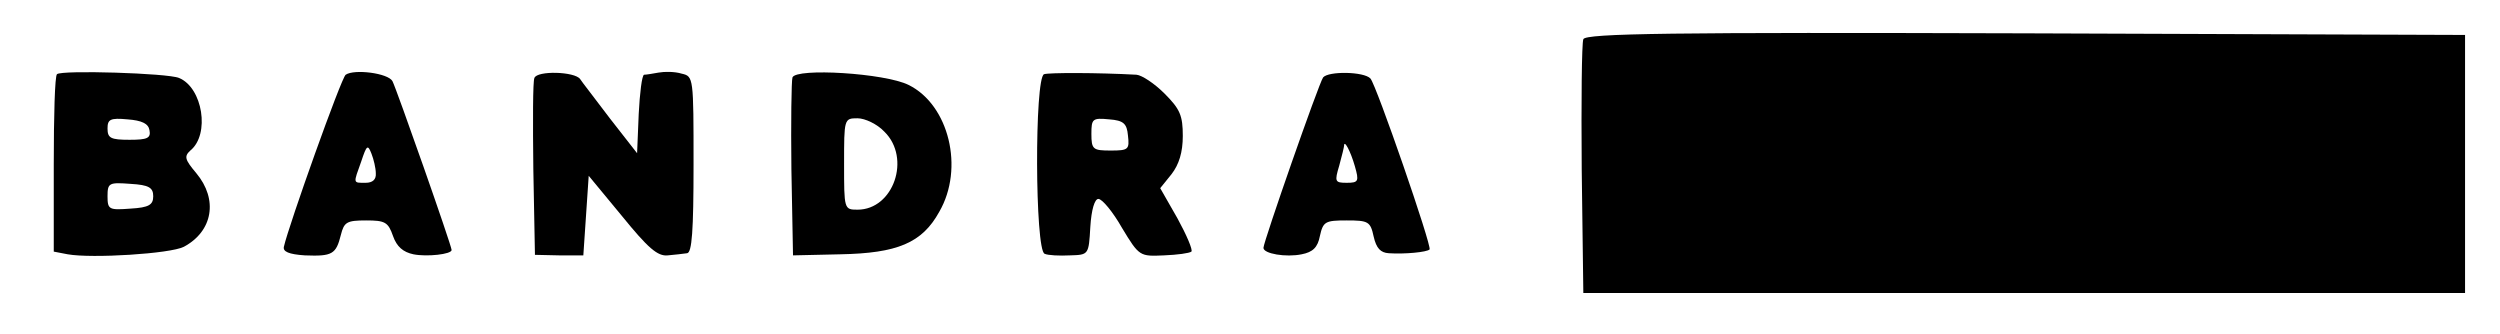
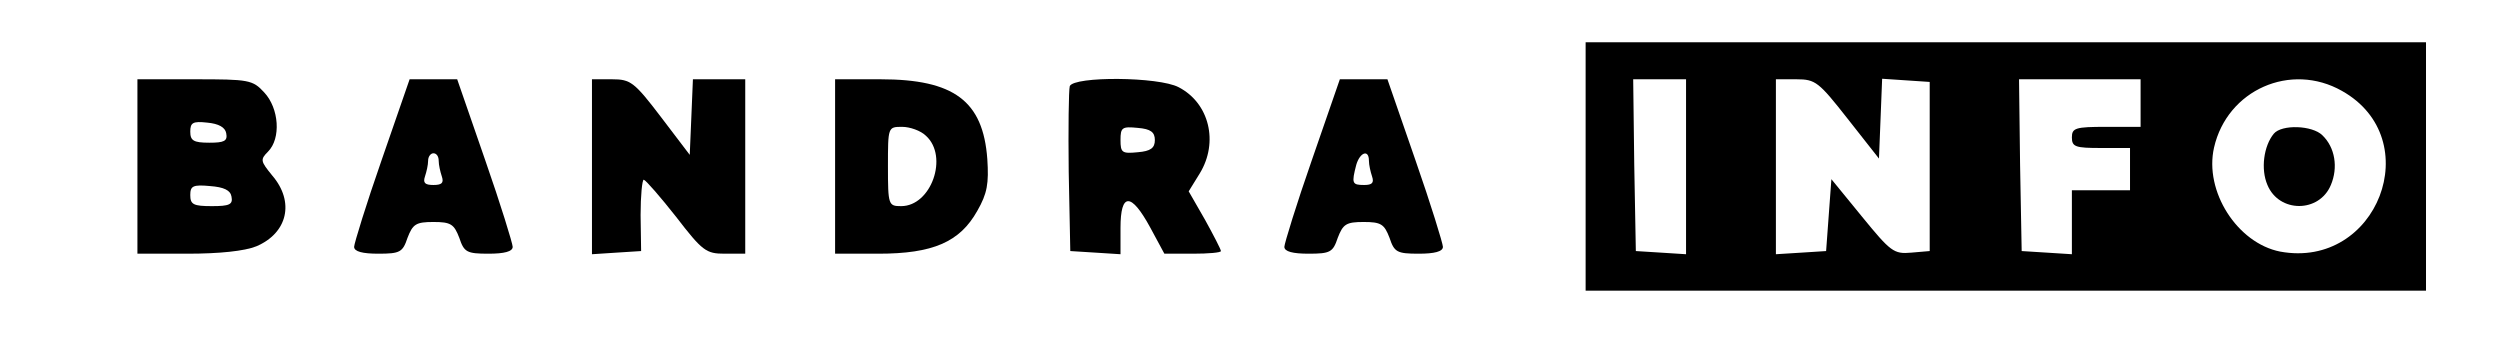
- <svg xmlns="http://www.w3.org/2000/svg" version="1.0" width="465pt" height="62pt" viewBox="0 0 465 62" preserveAspectRatio="xMidYMid meet">
-   <g transform="translate(0,62) scale(0.1,-0.1)" fill="#000000" stroke="none">
-     <path d="M2945 547 c-3 -7 -4 -116 -3 -242 l3 -230 820 0 820 0 0 240 0 240 -818 3 c-656 2 -819 0 -822 -11z" />
-     <path d="M106 482 c-4 -3 -6 -78 -6 -168 l0 -162 26 -5 c45 -8 191 1 216 14 54 29 64 88 23 137 -21 25 -23 31 -11 42 37 30 23 117 -21 135 -21 9 -219 15 -227 7z m172 -104 c3 -15 -4 -18 -37 -18 -35 0 -41 3 -41 21 0 17 5 20 37 17 27 -2 39 -8 41 -20z m7 -123 c0 -16 -8 -21 -42 -23 -40 -3 -43 -2 -43 23 0 25 3 26 43 23 34 -2 42 -7 42 -23z" />
-     <path d="M643 481 c-8 -5 -106 -280 -115 -320 -2 -9 9 -14 39 -16 51 -2 58 2 67 38 6 24 11 27 47 27 35 0 41 -3 50 -29 7 -20 19 -30 38 -34 25 -5 71 0 71 8 0 8 -103 301 -110 314 -8 15 -71 23 -87 12z m56 -183 c1 -12 -6 -18 -19 -18 -24 0 -23 -2 -8 40 10 30 12 32 19 14 4 -10 8 -27 8 -36z" />
-     <path d="M994 475 c-3 -6 -3 -82 -2 -170 l3 -159 45 -1 45 0 5 74 5 74 62 -75 c48 -59 66 -75 85 -73 12 1 29 3 36 4 9 1 12 41 12 165 0 162 0 164 -22 169 -13 4 -32 4 -43 2 -11 -2 -23 -4 -27 -4 -4 -1 -8 -34 -10 -73 l-3 -73 -50 64 c-27 36 -53 69 -56 74 -10 14 -80 16 -85 2z" />
-     <path d="M1474 476 c-2 -6 -3 -84 -2 -171 l3 -160 88 2 c106 2 152 21 184 79 47 81 18 199 -57 236 -44 22 -209 32 -216 14z m171 -101 c50 -49 17 -145 -50 -145 -25 0 -25 1 -25 85 0 84 0 85 25 85 14 0 37 -11 50 -25z" />
-     <path d="M1942 482 c-18 -6 -17 -328 1 -334 6 -3 28 -4 47 -3 35 1 35 1 38 53 2 32 8 52 15 52 7 0 27 -24 44 -54 32 -53 33 -53 78 -51 25 1 47 4 51 7 3 3 -9 31 -26 62 l-32 56 21 26 c14 18 21 41 21 71 0 38 -5 50 -34 79 -19 19 -42 34 -52 35 -73 4 -163 4 -172 1z m156 -114 c3 -26 1 -28 -32 -28 -33 0 -36 2 -36 31 0 28 2 30 33 27 27 -2 33 -8 35 -30z" />
-     <path d="M2461 476 c-8 -11 -111 -306 -111 -317 0 -11 42 -18 71 -12 21 4 30 13 34 34 6 27 10 29 50 29 40 0 44 -2 50 -30 5 -22 13 -30 28 -31 30 -2 71 2 76 7 5 5 -99 306 -110 318 -12 13 -78 14 -88 2z m59 -165 c8 -28 7 -31 -15 -31 -22 0 -23 2 -14 32 5 18 9 35 9 37 0 12 12 -10 20 -38z" />
+ <svg xmlns="http://www.w3.org/2000/svg" version="1.0" width="473pt" height="64pt" viewBox="0 0 473 64" preserveAspectRatio="xMidYMid meet">
+   <g transform="translate(0,64) scale(0.1,-0.1)" fill="#000000" stroke="none">
+     <path d="M3000 325 l0 -235 795 0 795 0 0 235 0 235 -795 0 -795 0 0 -235z m190 -1 l0 -165 -47 3 -48 3 -3 163 -2 162 50 0 50 0 0 -166z m306 91 l59 -75 3 75 3 76 45 -3 45 -3 0 -160 0 -160 -35 -3 c-33 -3 -39 2 -93 68 l-58 71 -5 -68 -5 -68 -47 -3 -48 -3 0 165 0 166 39 0 c36 0 42 -5 97 -75z m554 30 l0 -45 -65 0 c-58 0 -65 -2 -65 -20 0 -18 7 -20 55 -20 l55 0 0 -40 0 -40 -55 0 -55 0 0 -61 0 -60 -47 3 -48 3 -3 163 -2 162 115 0 115 0 0 -45z m381 23 c162 -91 67 -338 -117 -304 -81 16 -144 114 -125 197 25 109 145 162 242 107z" />
+     <path d="M4302 387 c-19 -23 -25 -67 -12 -97 22 -53 98 -53 120 0 14 33 8 71 -16 94 -19 19 -77 21 -92 3z" />
+     <path d="M260 325 l0 -165 95 0 c60 0 108 5 130 14 59 25 73 84 30 134 -22 27 -23 30 -8 45 25 25 21 82 -7 112 -22 24 -29 25 -132 25 l-108 0 0 -165z m168 63 c3 -15 -4 -18 -32 -18 -30 0 -36 4 -36 21 0 17 5 20 32 17 22 -2 34 -9 36 -20z m10 -120 c3 -15 -4 -18 -37 -18 -35 0 -41 3 -41 21 0 17 5 20 37 17 27 -2 39 -8 41 -20z" />
+     <path d="M722 337 c-29 -83 -52 -158 -52 -164 0 -9 16 -13 46 -13 41 0 46 3 55 30 10 26 16 30 49 30 33 0 39 -4 49 -30 9 -27 14 -30 55 -30 30 0 46 4 46 13 0 6 -23 81 -52 164 l-53 153 -45 0 -45 0 -53 -153z m108 -1 c0 -8 3 -21 6 -30 4 -12 0 -16 -16 -16 -16 0 -20 4 -16 16 3 9 6 22 6 30 0 8 5 14 10 14 6 0 10 -6 10 -14z" />
+     <path d="M1120 324 l0 -165 46 3 47 3 -1 68 c0 37 3 67 6 67 4 -1 31 -32 61 -70 50 -65 57 -70 92 -70 l39 0 0 165 0 165 -50 0 -49 0 -3 -72 -3 -71 -54 71 c-51 67 -58 72 -93 72 l-38 0 0 -166z" />
+     <path d="M1580 325 l0 -165 82 0 c103 0 154 22 187 81 19 33 22 52 19 98 -8 110 -63 151 -202 151 l-86 0 0 -165z m172 58 c43 -39 10 -133 -47 -133 -24 0 -25 2 -25 75 0 75 0 75 27 75 14 0 35 -7 45 -17z" />
+     <path d="M2024 477 c-2 -7 -3 -80 -2 -162 l3 -150 48 -3 47 -3 0 50 c0 67 20 67 56 1 l27 -50 54 0 c29 0 53 2 53 5 0 3 -14 30 -30 59 l-31 54 21 34 c36 59 18 133 -40 163 -38 20 -198 21 -206 2z m161 -102 c0 -15 -8 -21 -32 -23 -30 -3 -33 -1 -33 23 0 24 3 26 33 23 24 -2 32 -8 32 -23z" />
+     <path d="M2482 337 c-29 -83 -52 -158 -52 -164 0 -9 16 -13 46 -13 41 0 46 3 55 30 10 26 16 30 49 30 33 0 39 -4 49 -30 9 -27 14 -30 55 -30 30 0 46 4 46 13 0 6 -23 81 -52 164 l-53 153 -45 0 -45 0 -53 -153z m108 -1 c0 -8 3 -21 6 -30 4 -12 0 -16 -15 -16 -23 0 -24 3 -15 38 7 24 24 30 24 8z" />
  </g>
</svg>
